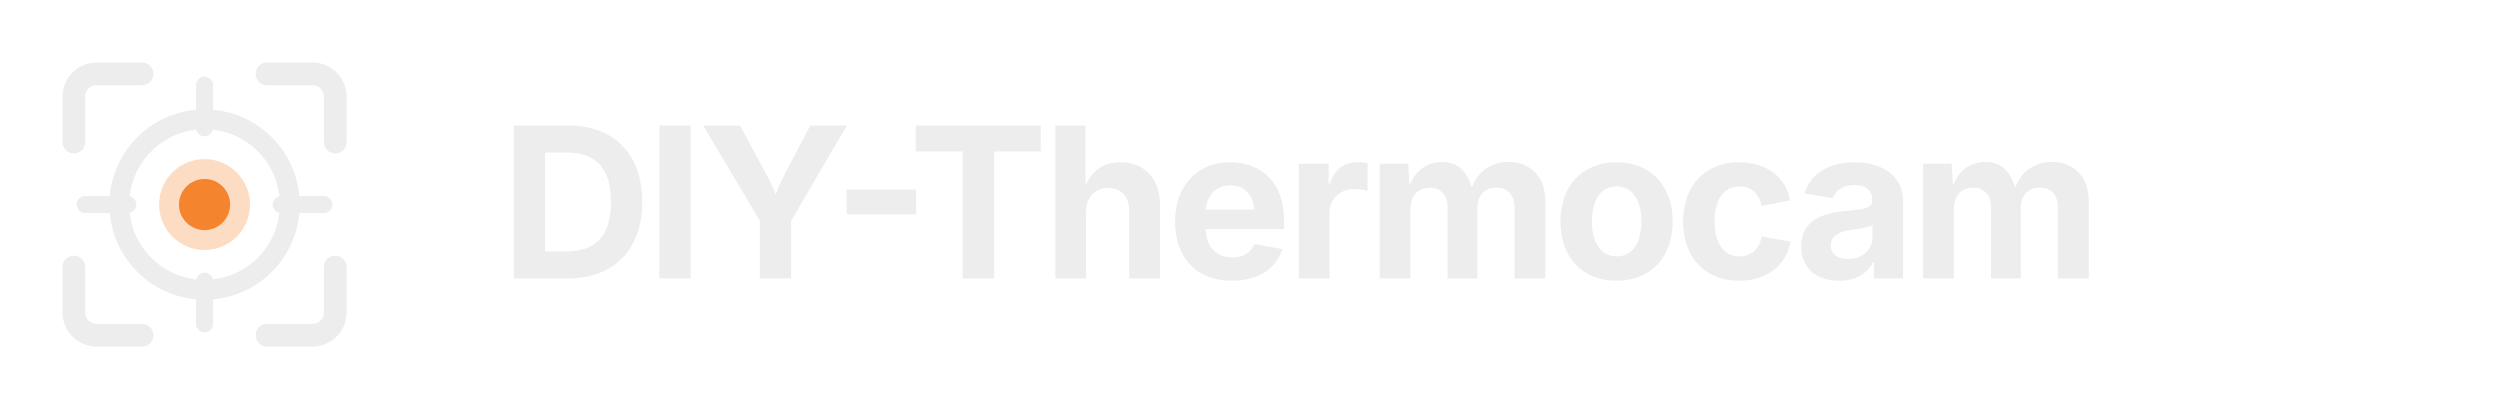
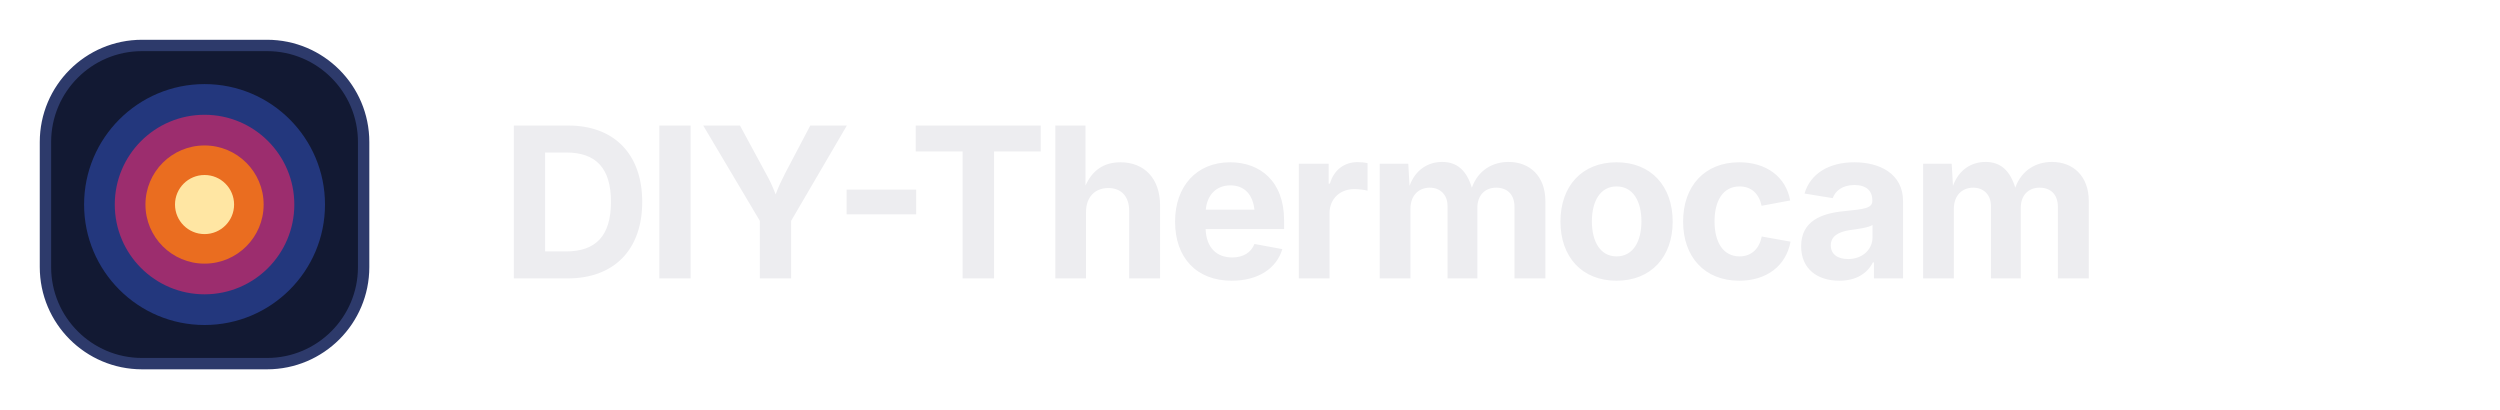
<svg xmlns="http://www.w3.org/2000/svg" viewBox="0 0 220 36" fill="none" role="img" aria-label="DIY-Thermocam">
  <g transform="translate(2 2)">
-     <path d="M4.5 10.5V6.5C4.5 5.395 5.395 4.5 6.5 4.5H10.5" stroke="#ededed" stroke-width="2" stroke-linecap="round" stroke-linejoin="round" />
-     <path d="M21.5 4.5H25.5C26.605 4.5 27.5 5.395 27.5 6.5V10.5" stroke="#ededed" stroke-width="2" stroke-linecap="round" stroke-linejoin="round" />
-     <path d="M27.5 21.5V25.5C27.5 26.605 26.605 27.5 25.5 27.5H21.5" stroke="#ededed" stroke-width="2" stroke-linecap="round" stroke-linejoin="round" />
-     <path d="M10.5 27.5H6.5C5.395 27.5 4.5 26.605 4.5 25.5V21.5" stroke="#ededed" stroke-width="2" stroke-linecap="round" stroke-linejoin="round" />
-     <circle cx="16" cy="16" r="7.5" stroke="#ededed" stroke-width="1.75" />
-     <path d="M16 5.5V9.25M16 22.75V26.5M5.5 16H9.25M22.75 16H26.5" stroke="#ededed" stroke-width="1.5" stroke-linecap="round" />
-     <circle cx="16" cy="16" r="4" fill="#f5842e" fill-opacity="0.28" />
-     <circle cx="16" cy="16" r="2.25" fill="#f5842e" />
+     <rect x="2" y="2" width="28" height="28" rx="8.5" fill="#121933" stroke="#2d3a6b" stroke-width="1" />
+     <circle cx="16" cy="16" r="10.6" fill="#23377d" />
+     <circle cx="16" cy="16" r="7.9" fill="#9c2d6e" />
+     <circle cx="16" cy="16" r="5.2" fill="#ea6d20" />
+     <circle cx="16" cy="16" r="2.6" fill="#ffe6a3" />
  </g>
-   <text x="44" y="24.5" fill="#ededed" font-family="Geist, ui-sans-serif, system-ui, -apple-system, sans-serif" font-size="18.5" font-weight="650" letter-spacing="-0.03em">DIY-Thermocam</text>
+   <text x="44" y="24.5" fill="#ededf0" font-family="Geist, ui-sans-serif, system-ui, -apple-system, sans-serif" font-size="18.5" font-weight="650" letter-spacing="-0.03em">DIY-Thermocam</text>
</svg>
